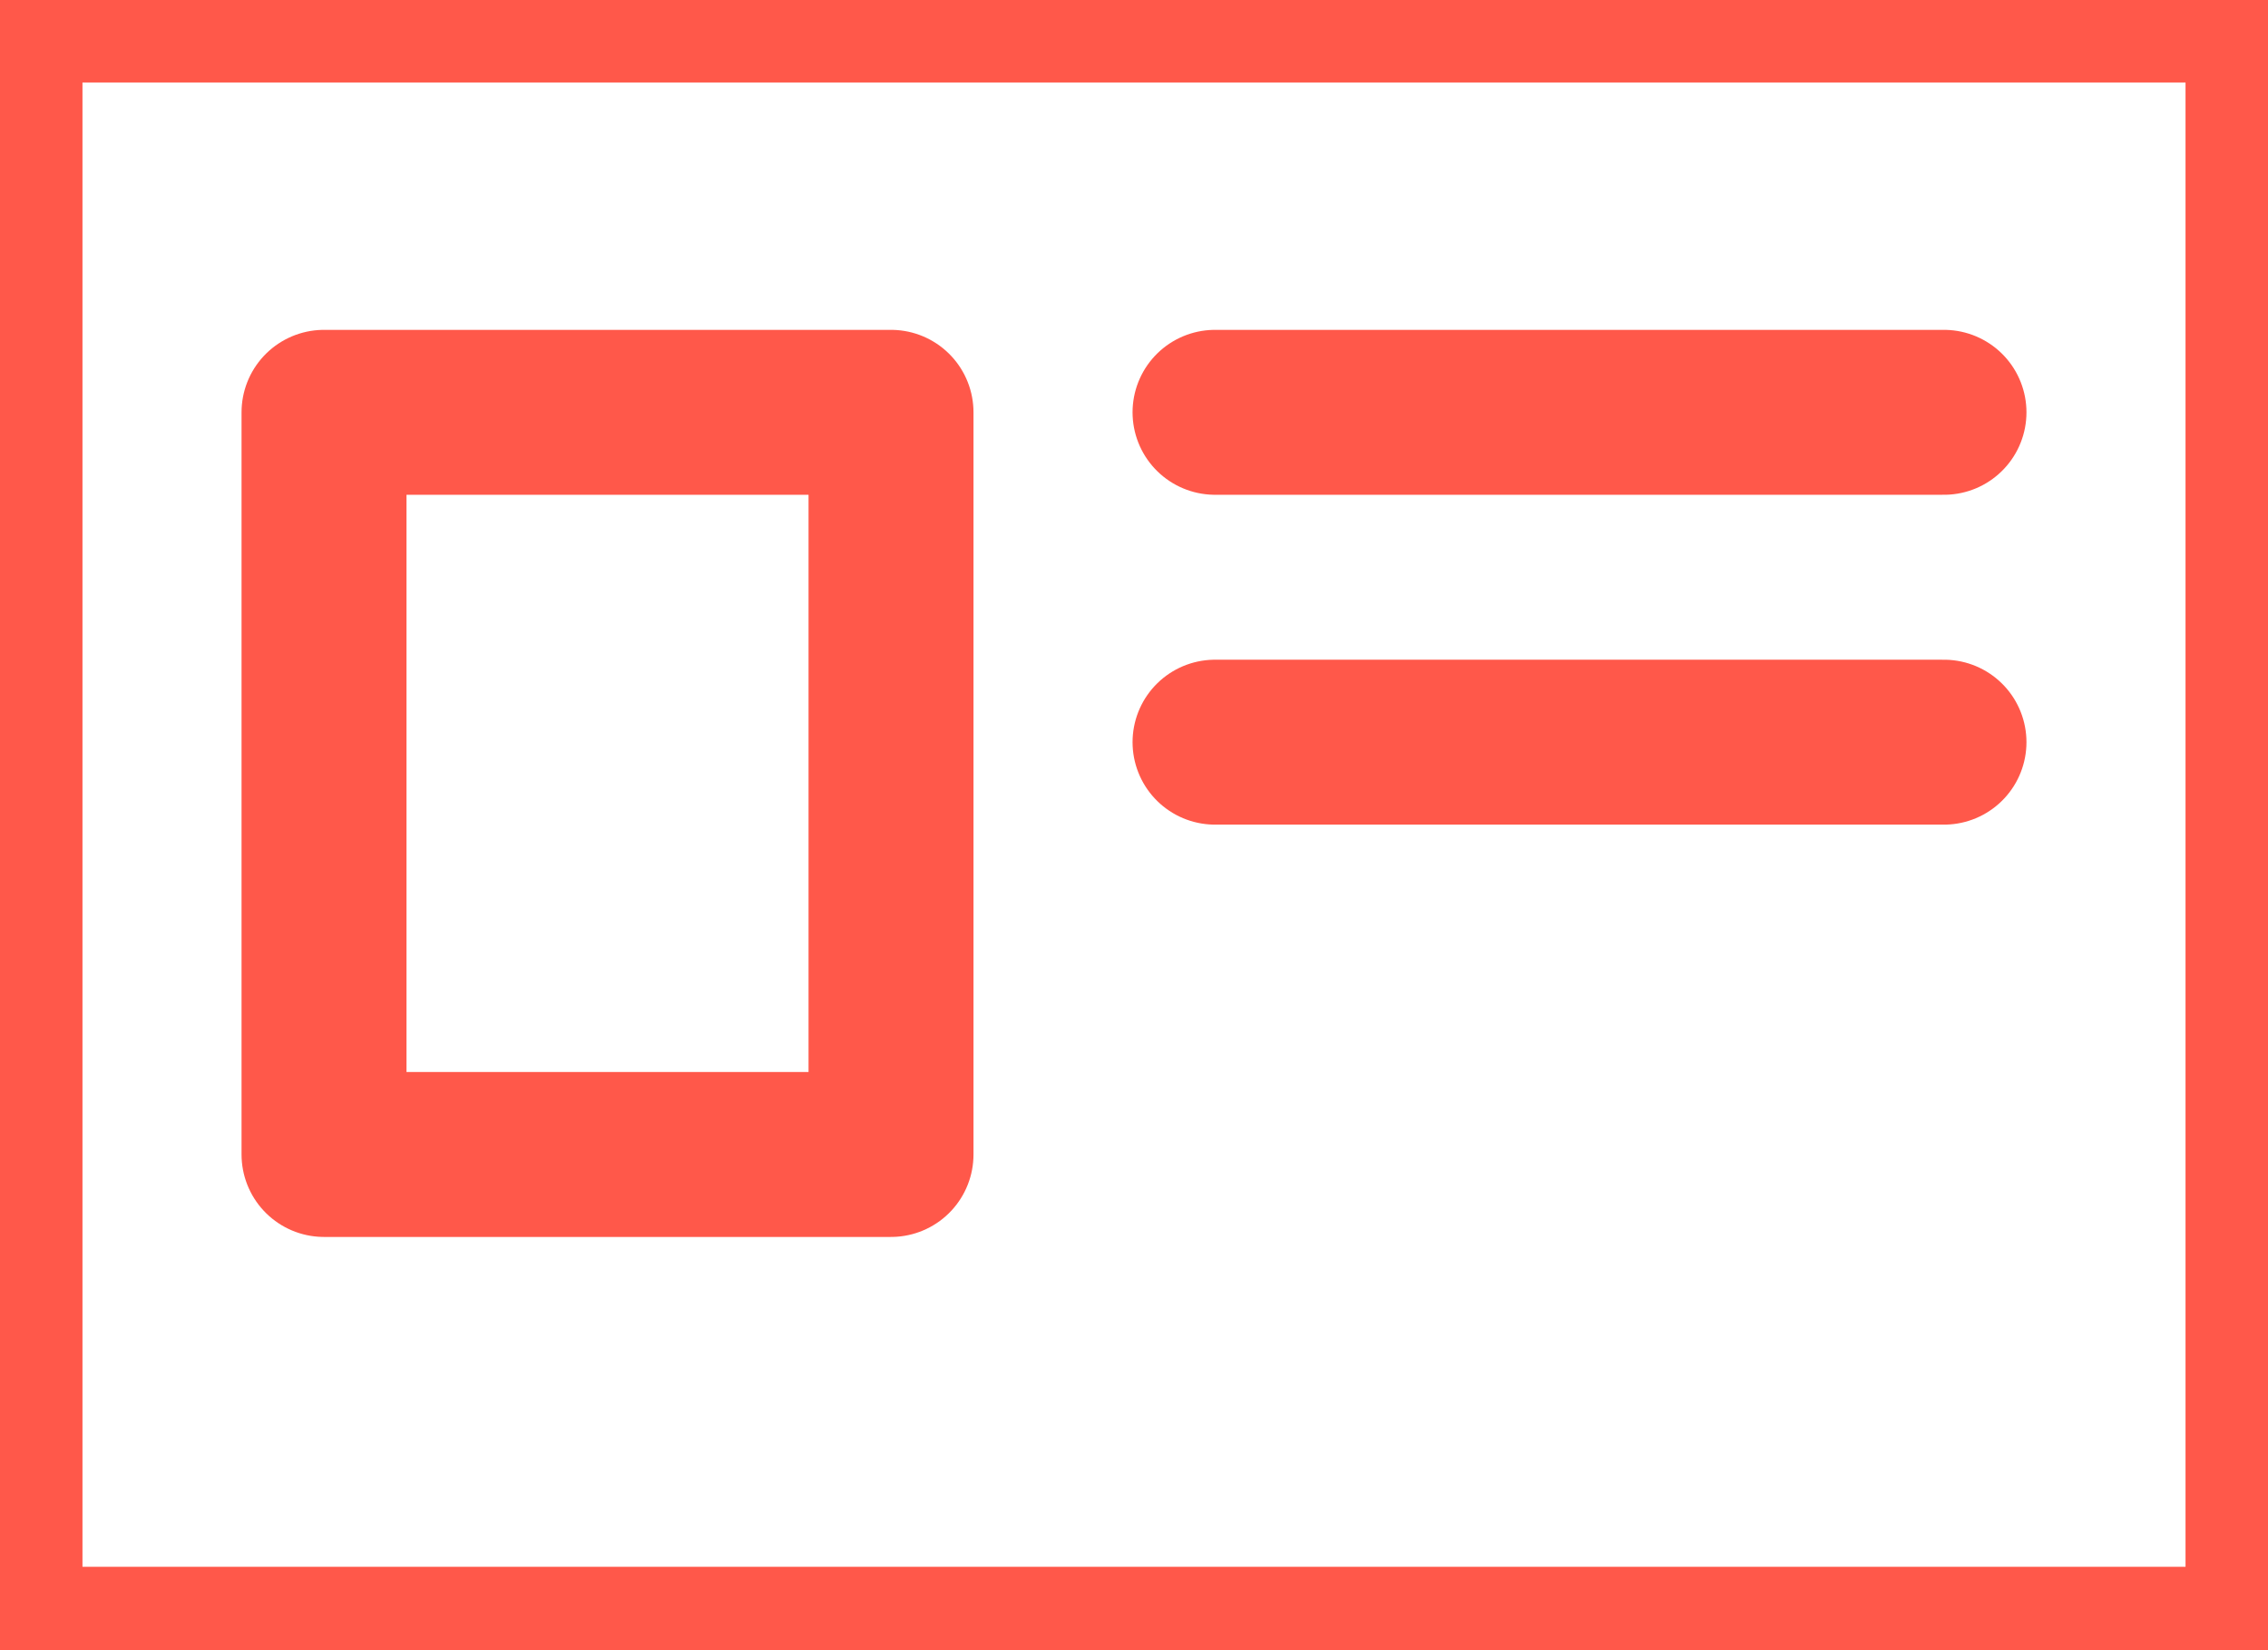
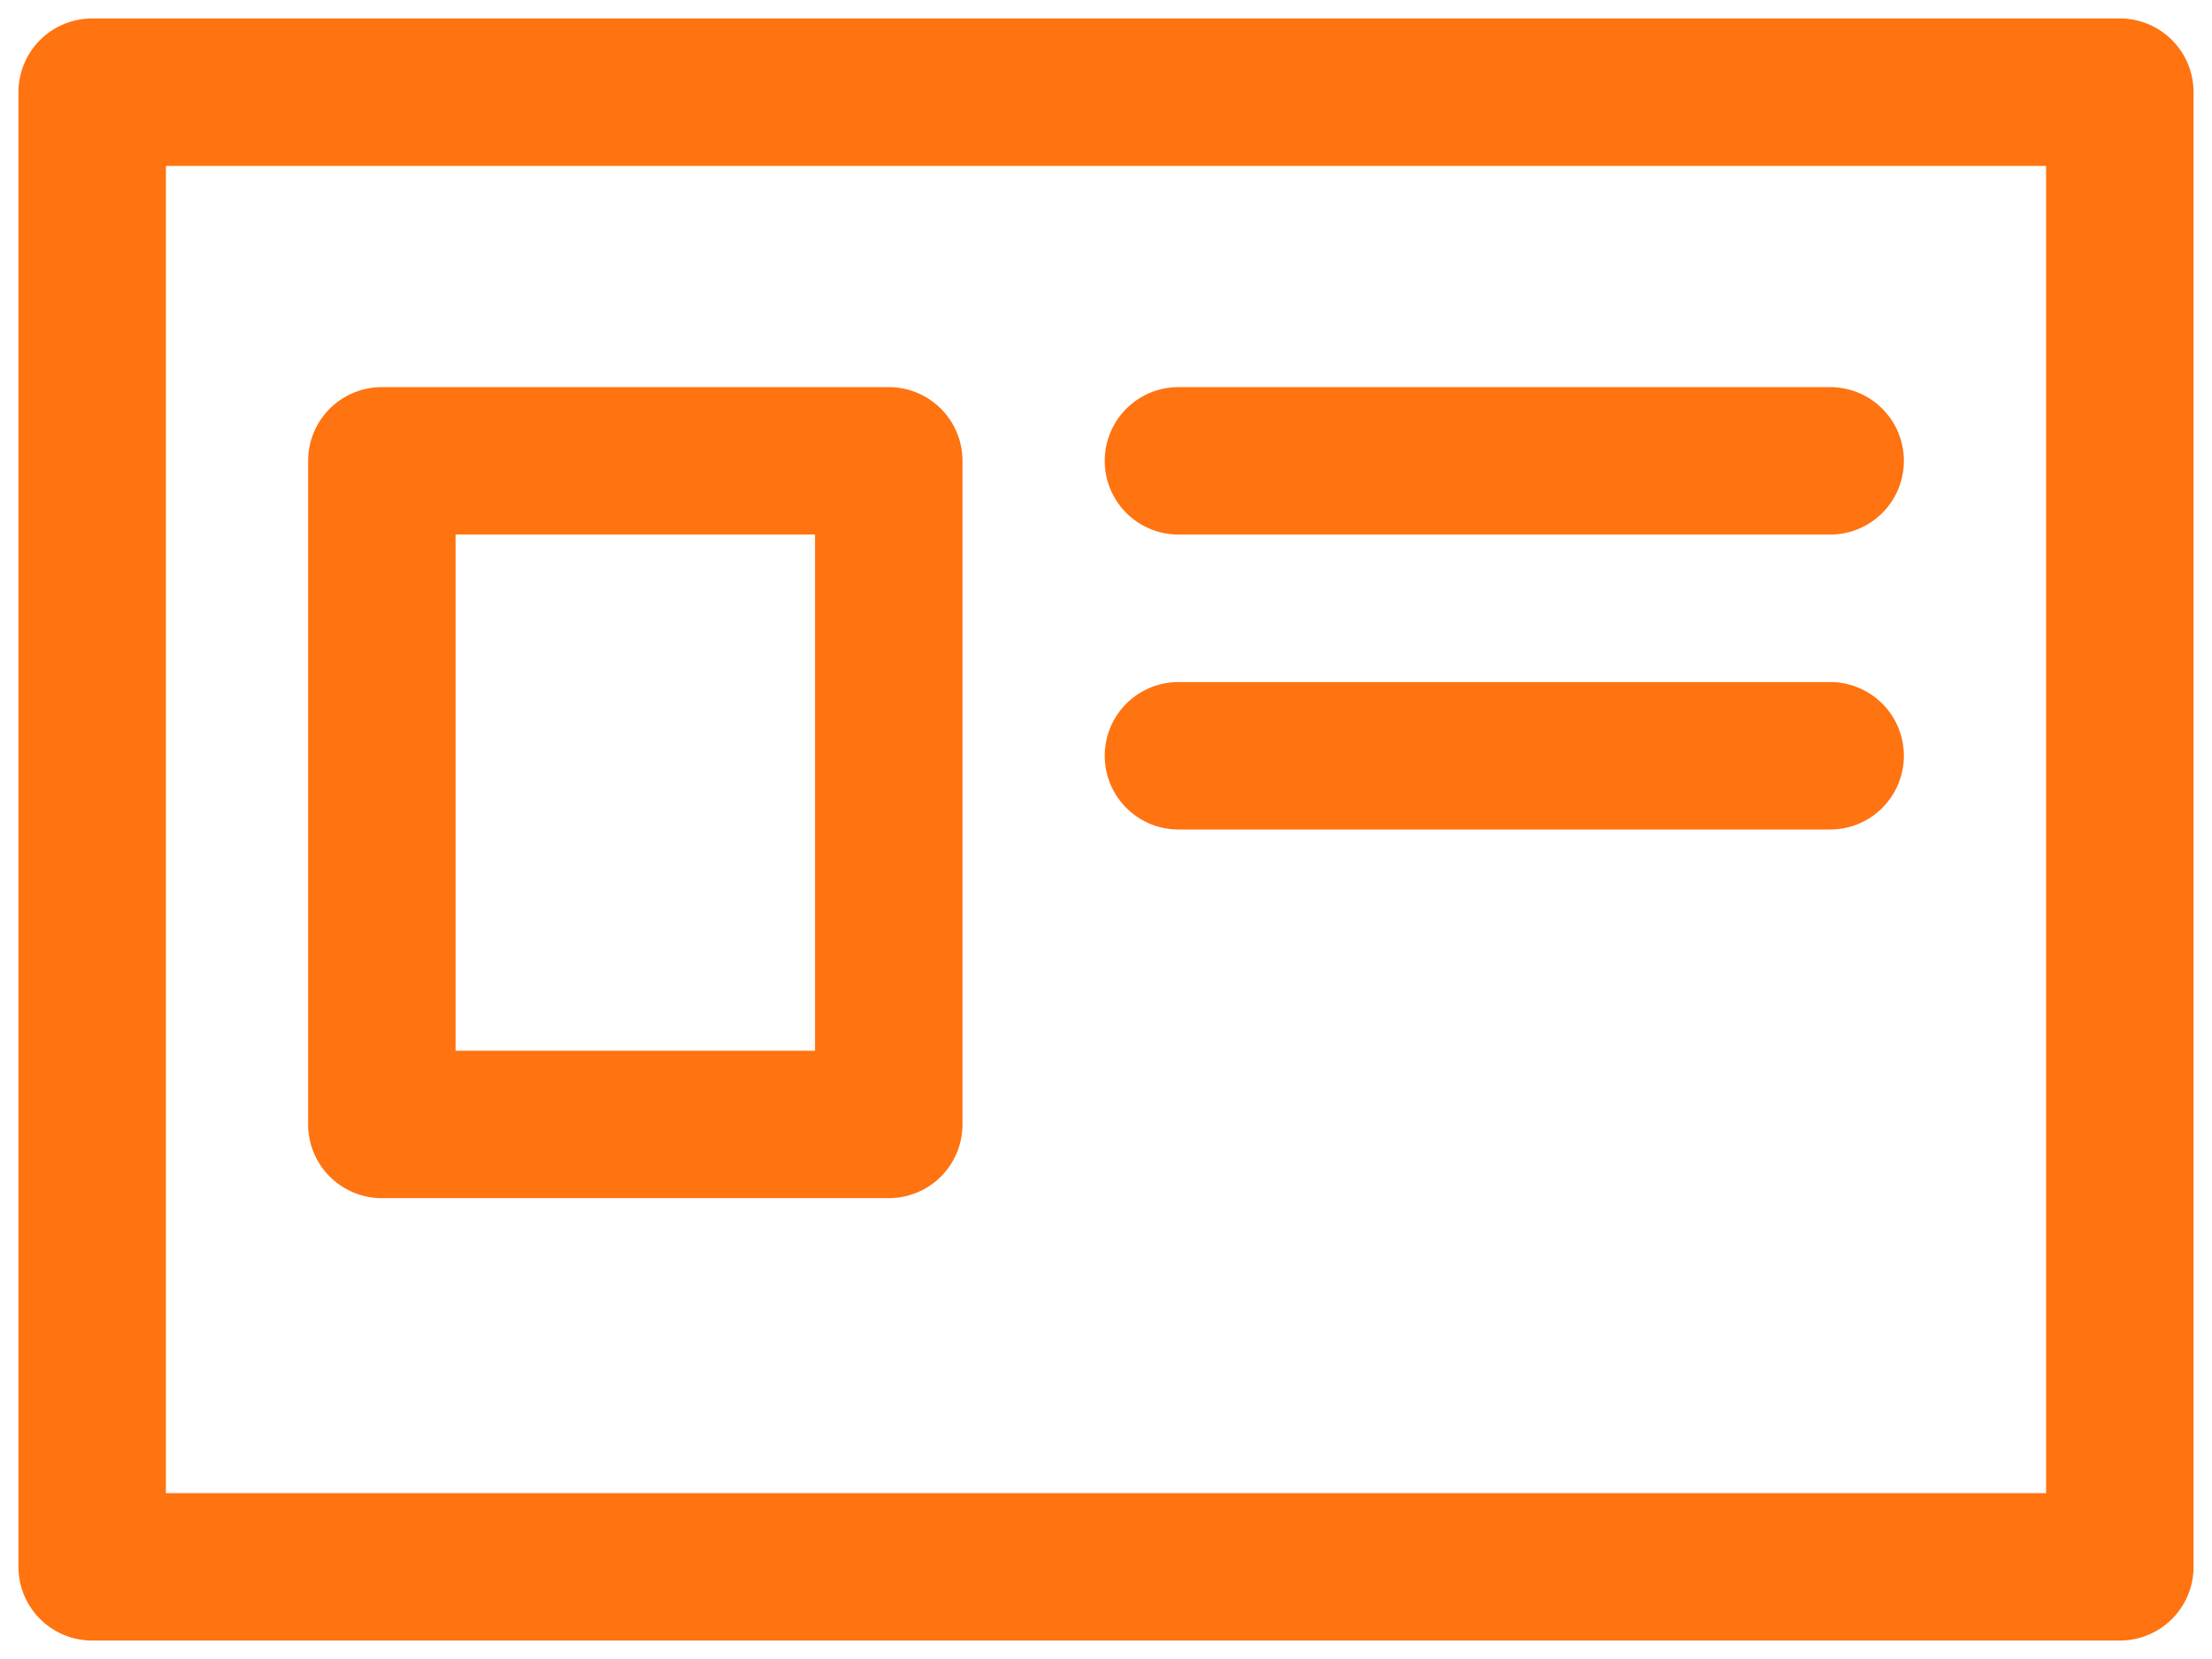
- <svg xmlns="http://www.w3.org/2000/svg" width="22px" height="16px" viewBox="0 0 22 16" version="1.1">
-   <g id="icon/ID/card/tomato" stroke="none" stroke-width="1" fill="none" fill-rule="evenodd" stroke-linecap="round" stroke-linejoin="round">
-     <polygon id="Stroke-1" stroke="#FF584A" stroke-width="1.6" points="0 16 22 16 22 0 0 0" />
-     <line x1="11.786" y1="4" x2="18.857" y2="4" id="Stroke-3" stroke="#FF584A" stroke-width="1.6" />
-     <line x1="11.786" y1="7.2" x2="18.857" y2="7.2" id="Stroke-4" stroke="#FF584A" stroke-width="1.6" />
-     <polygon id="Stroke-5" stroke="#FF584A" stroke-width="1.6" points="3.143 11.2 8.643 11.2 8.643 4 3.143 4" />
+ <svg xmlns="http://www.w3.org/2000/svg" width="24px" height="18px" viewBox="0 0 24 18" version="1.1">
+   <g id="icon/ID/card/new/tomato" stroke="none" stroke-width="1" fill="none" fill-rule="evenodd" stroke-linecap="round" stroke-linejoin="round">
+     <polygon id="Stroke-1" stroke="#FF7311" stroke-width="1.6" points="1 17 23 17 23 1 1 1" />
+     <line x1="12.786" y1="5" x2="19.857" y2="5" id="Stroke-3" stroke="#FF7311" stroke-width="1.6" />
+     <line x1="12.786" y1="8.2" x2="19.857" y2="8.2" id="Stroke-4" stroke="#FF7311" stroke-width="1.6" />
+     <polygon id="Stroke-5" stroke="#FF7311" stroke-width="1.6" points="4.143 12.2 9.643 12.2 9.643 5 4.143 5" />
  </g>
</svg>
